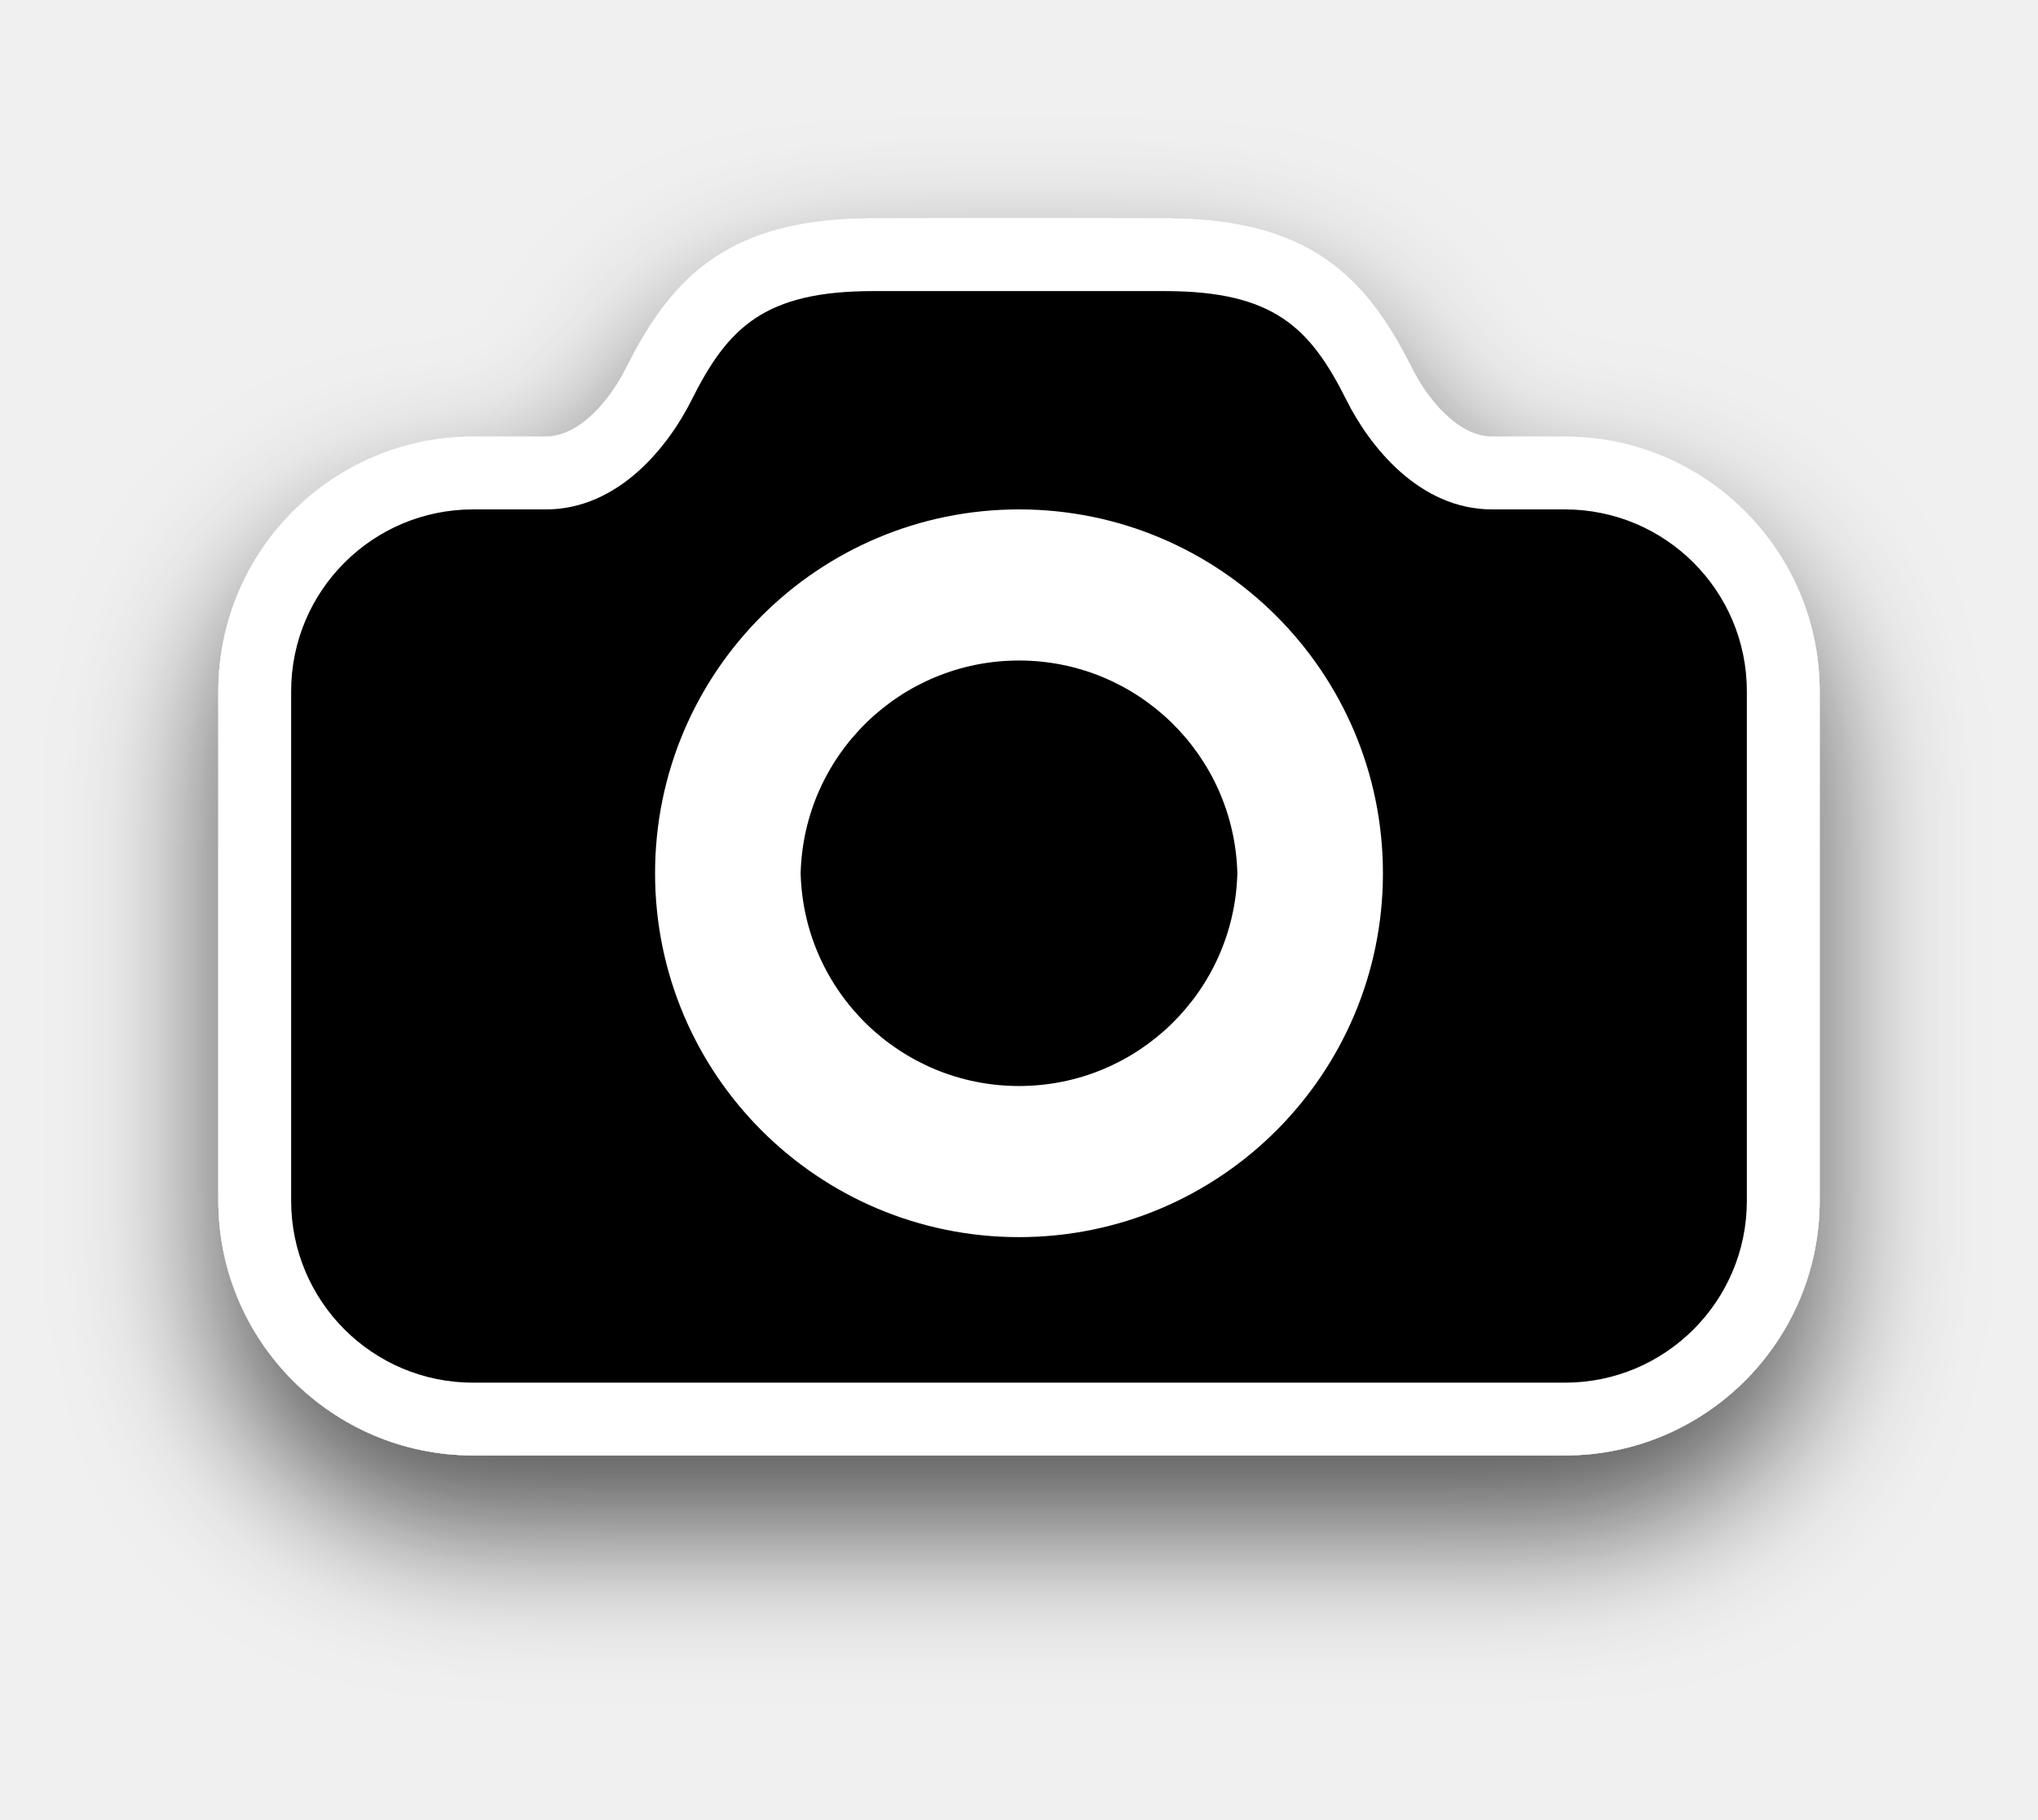
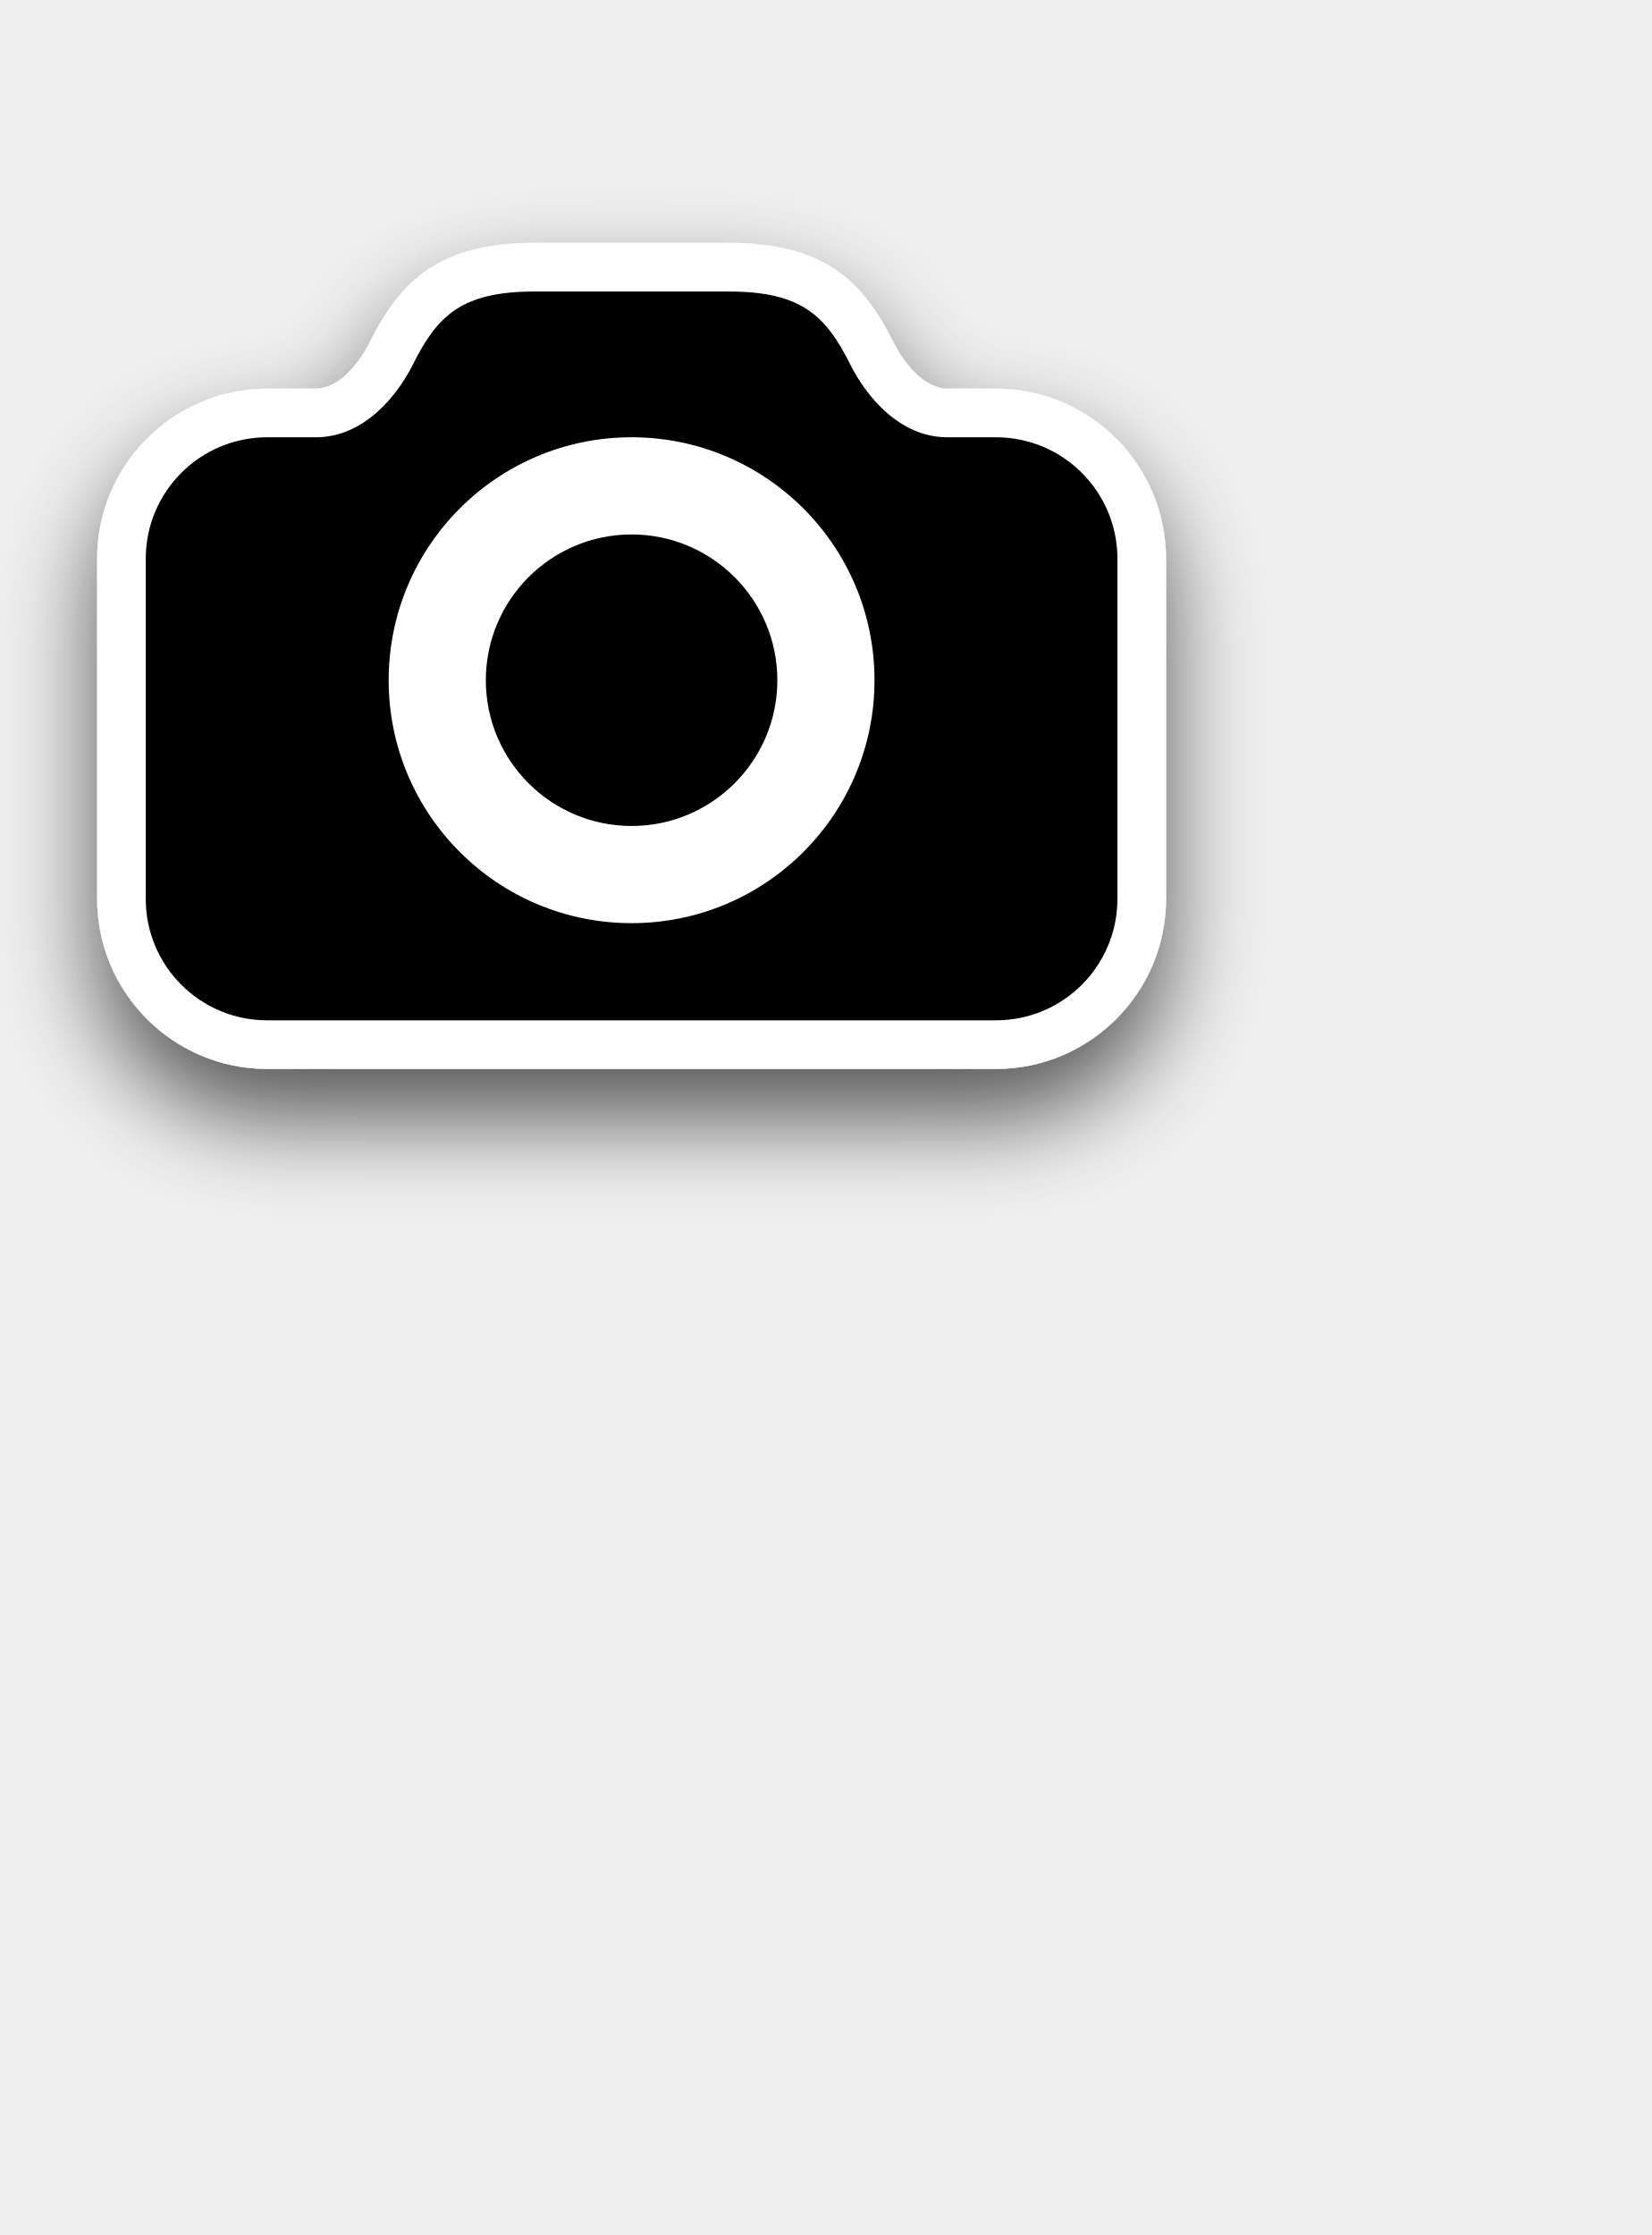
- <svg xmlns="http://www.w3.org/2000/svg" width="28" height="25" viewBox="0 0 28 25">
-   <defs>
-     <filter x="-15.9%" y="-14.7%" width="131.8%" height="141.2%" filterUnits="objectBoundingBox" id="a">
-       <feOffset dy="1" in="SourceAlpha" result="shadowOffsetOuter1" />
-       <feGaussianBlur stdDeviation="1" in="shadowOffsetOuter1" result="shadowBlurOuter1" />
-       <feColorMatrix values="0 0 0 0 0 0 0 0 0 0 0 0 0 0 0 0 0 0 0.65 0" in="shadowBlurOuter1" result="shadowMatrixOuter1" />
-       <feMerge>
-         <feMergeNode in="shadowMatrixOuter1" />
-         <feMergeNode in="SourceGraphic" />
-       </feMerge>
-     </filter>
-   </defs>
-   <g filter="url(#a)" transform="translate(3 3)" fill="none" fill-rule="evenodd">
-     <path d="M3.5 17C1.57 17 0 15.43 0 13.5v-7C0 4.57 1.57 3 3.5 3h1c.466 0 .887-.51 1.105-.947C6.239.786 7.028 0 9 0h4c1.972 0 2.761.786 3.395 2.053.218.437.639.947 1.105.947h1C20.43 3 22 4.57 22 6.5v7c0 1.93-1.57 3.5-3.5 3.5h-15z" fill="#FFF" />
-     <path d="M11 14a5 5 0 0 1-5-5 5 5 0 0 1 5-5 5 5 0 0 1 5 5 5 5 0 0 1-5 5m7.5-10h-1c-1 0-1.684-.868-2-1.5-.5-1-1-1.5-2.5-1.5H9c-1.5 0-2 .5-2.5 1.5-.316.632-1 1.5-2 1.5h-1A2.5 2.5 0 0 0 1 6.5v7A2.5 2.5 0 0 0 3.5 16h15a2.5 2.5 0 0 0 2.5-2.5v-7A2.5 2.5 0 0 0 18.5 4" fill="#000" />
-     <path d="M14 9a3.001 3.001 0 0 1-6 0 3.001 3.001 0 0 1 6 0" fill="#000" />
+ <svg xmlns="http://www.w3.org/2000/svg" height="46" viewBox="0 0 34 46" width="34">
+   <filter id="a" height="176.5%" width="159.1%" x="-29.5%" y="-38.2%">
+     <feOffset dx="0" dy="1" in="SourceAlpha" result="shadowOffsetOuter1" />
+     <feGaussianBlur in="shadowOffsetOuter1" result="shadowBlurOuter1" stdDeviation="1" />
+     <feColorMatrix in="shadowBlurOuter1" result="shadowMatrixOuter1" type="matrix" values="0 0 0 0 0   0 0 0 0 0   0 0 0 0 0  0 0 0 0.65 0" />
+     <feMerge>
+       <feMergeNode in="shadowMatrixOuter1" />
+       <feMergeNode in="SourceGraphic" />
+     </feMerge>
+   </filter>
+   <g fill="none" fill-rule="evenodd" filter="url(#a)" transform="translate(2 5)">
+     <path d="m3.5 17c-1.93 0-3.5-1.57-3.5-3.5v-7c0-1.93 1.57-3.5 3.5-3.5h1c.466 0 .887-.51 1.105-.947.634-1.267 1.423-2.053 3.395-2.053h4c1.972 0 2.761.786 3.395 2.053.218.437.639.947 1.105.947h1c1.93 0 3.5 1.57 3.5 3.5v7c0 1.93-1.57 3.5-3.5 3.5z" fill="#fff" />
+     <g fill="#000">
+       <path d="m11 14c-2.762 0-5-2.238-5-5s2.238-5 5-5 5 2.238 5 5-2.238 5-5 5m7.5-10h-1c-1 0-1.684-.868-2-1.5-.5-1-1-1.5-2.5-1.5h-2-2c-1.5 0-2 .5-2.5 1.5-.316.632-1 1.5-2 1.5h-1c-1.381 0-2.5 1.119-2.5 2.5v7c0 1.381 1.119 2.5 2.5 2.5h15c1.381 0 2.5-1.119 2.5-2.5v-7c0-1.381-1.119-2.5-2.5-2.5" />
+       <path d="m14 9c0 1.656-1.344 3-3 3s-3-1.344-3-3 1.344-3 3-3 3 1.344 3 3" />
+     </g>
  </g>
</svg>
